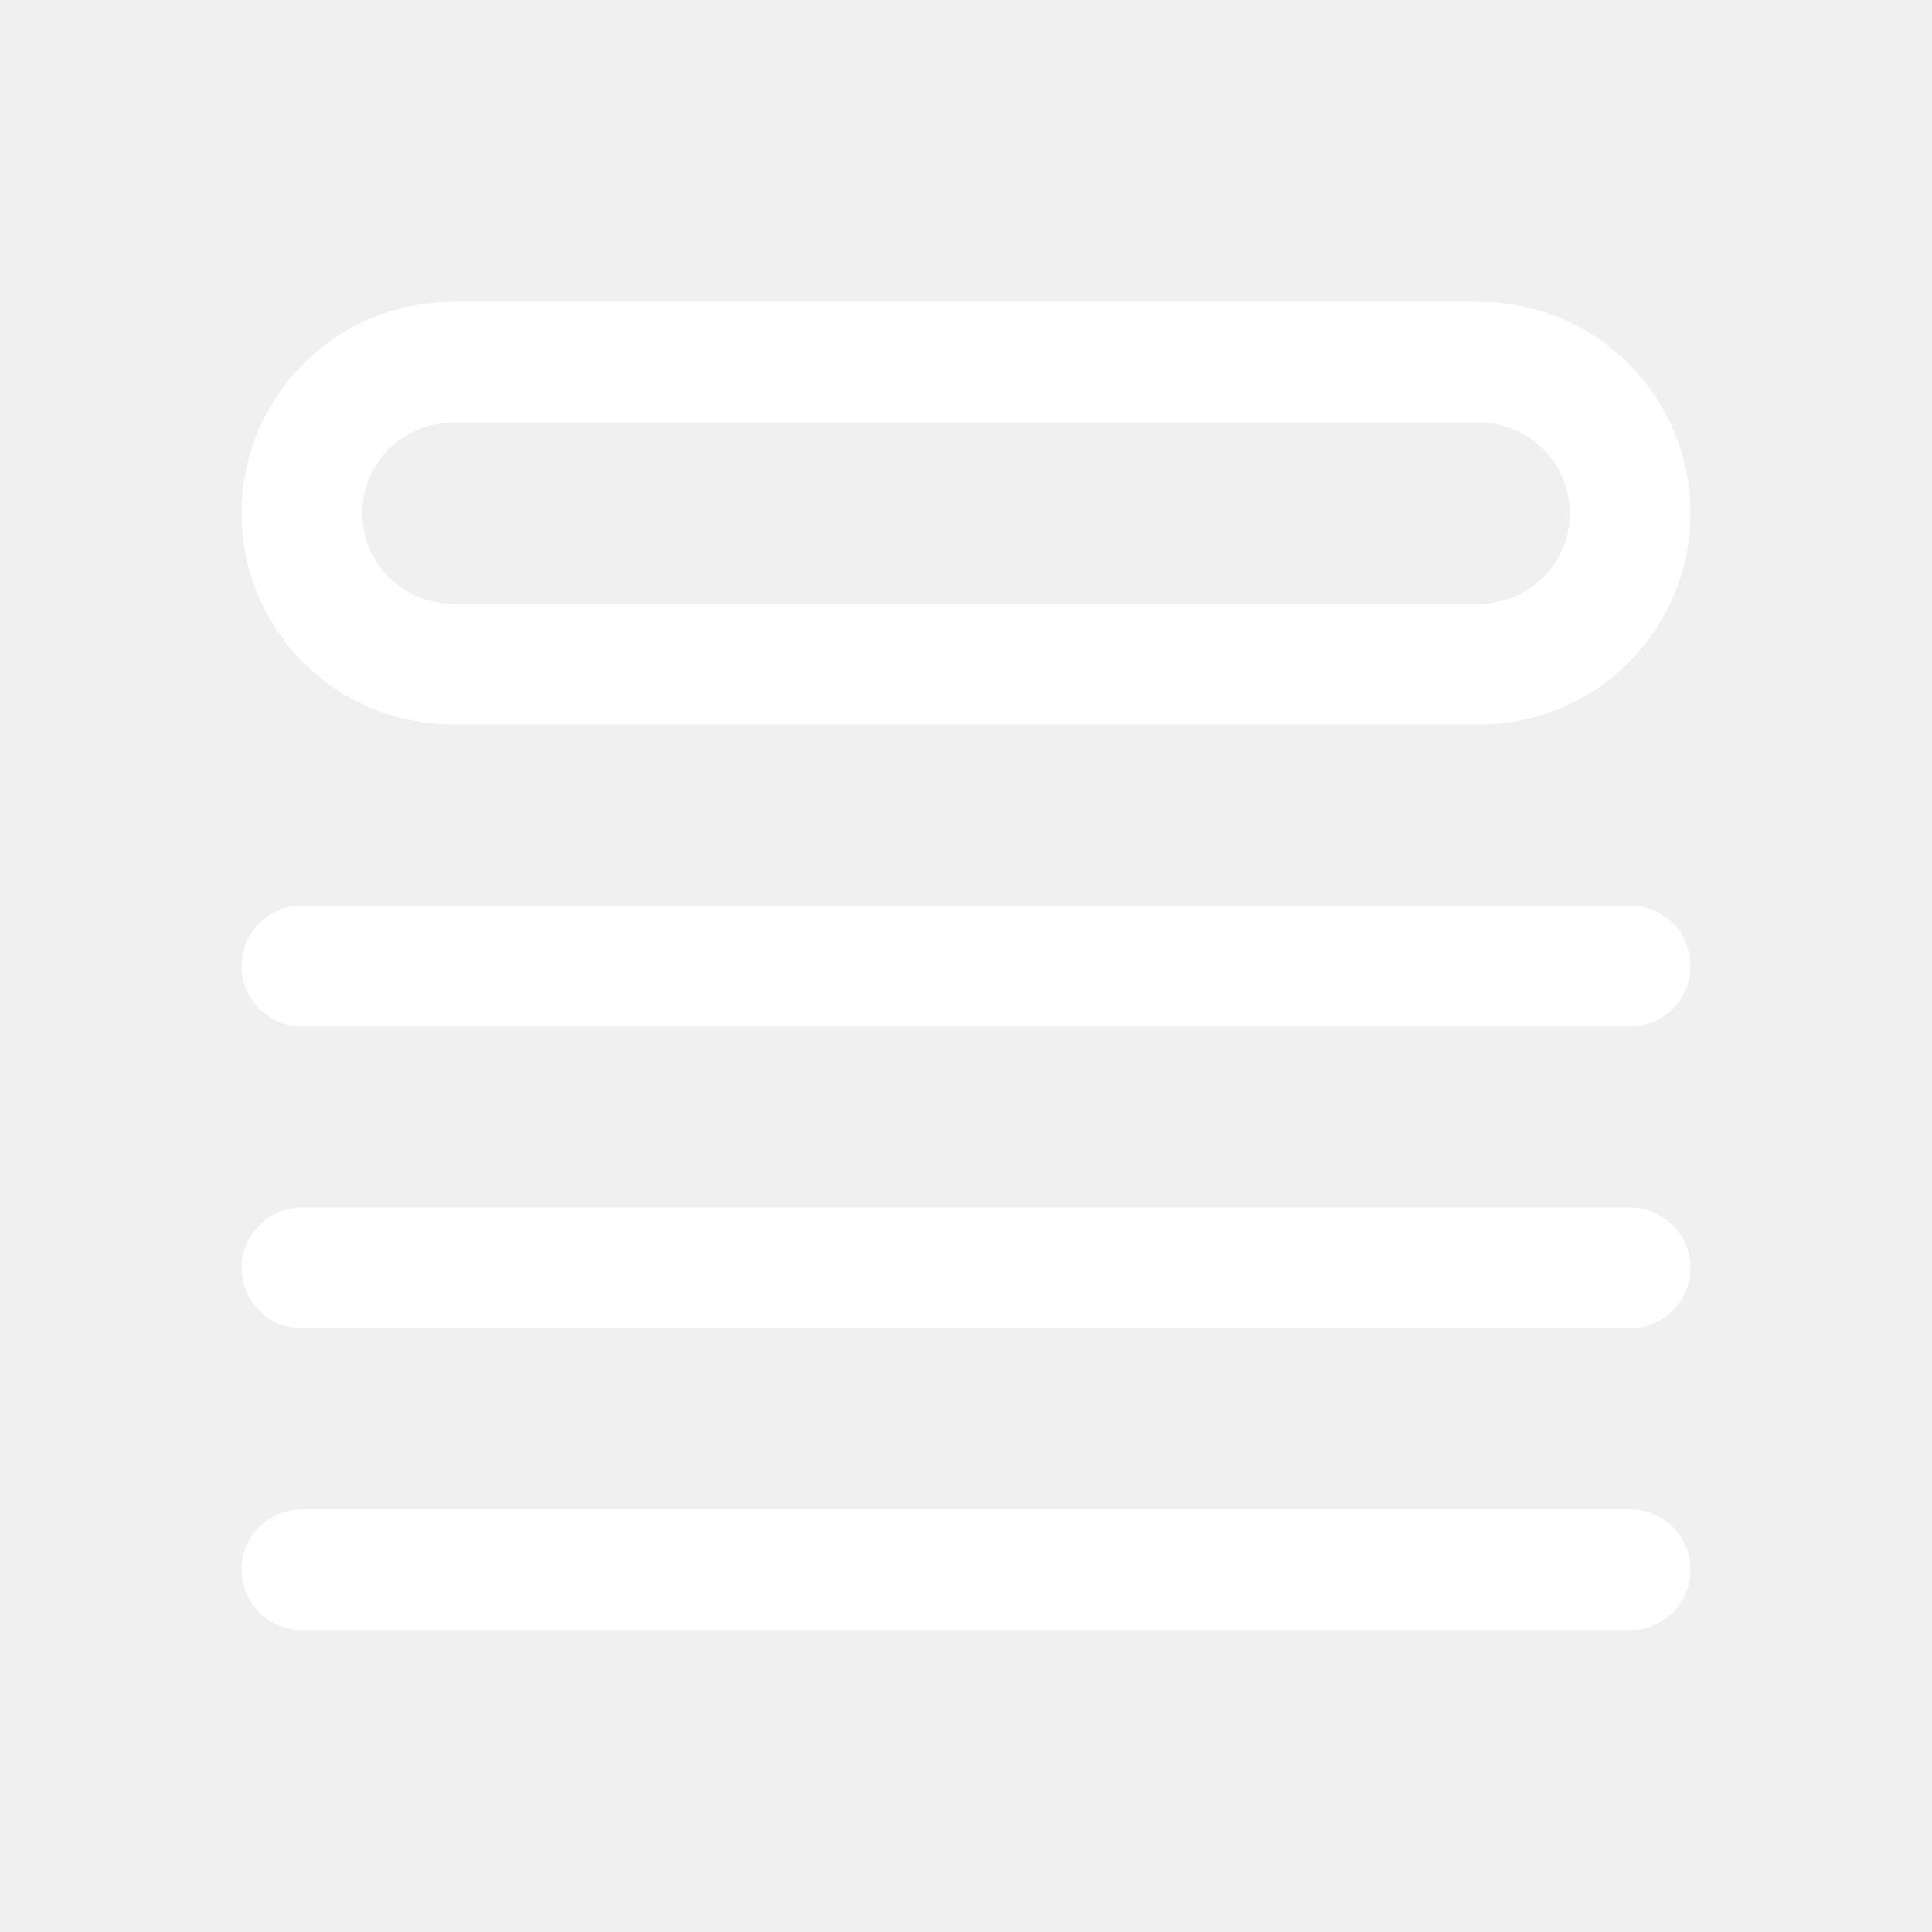
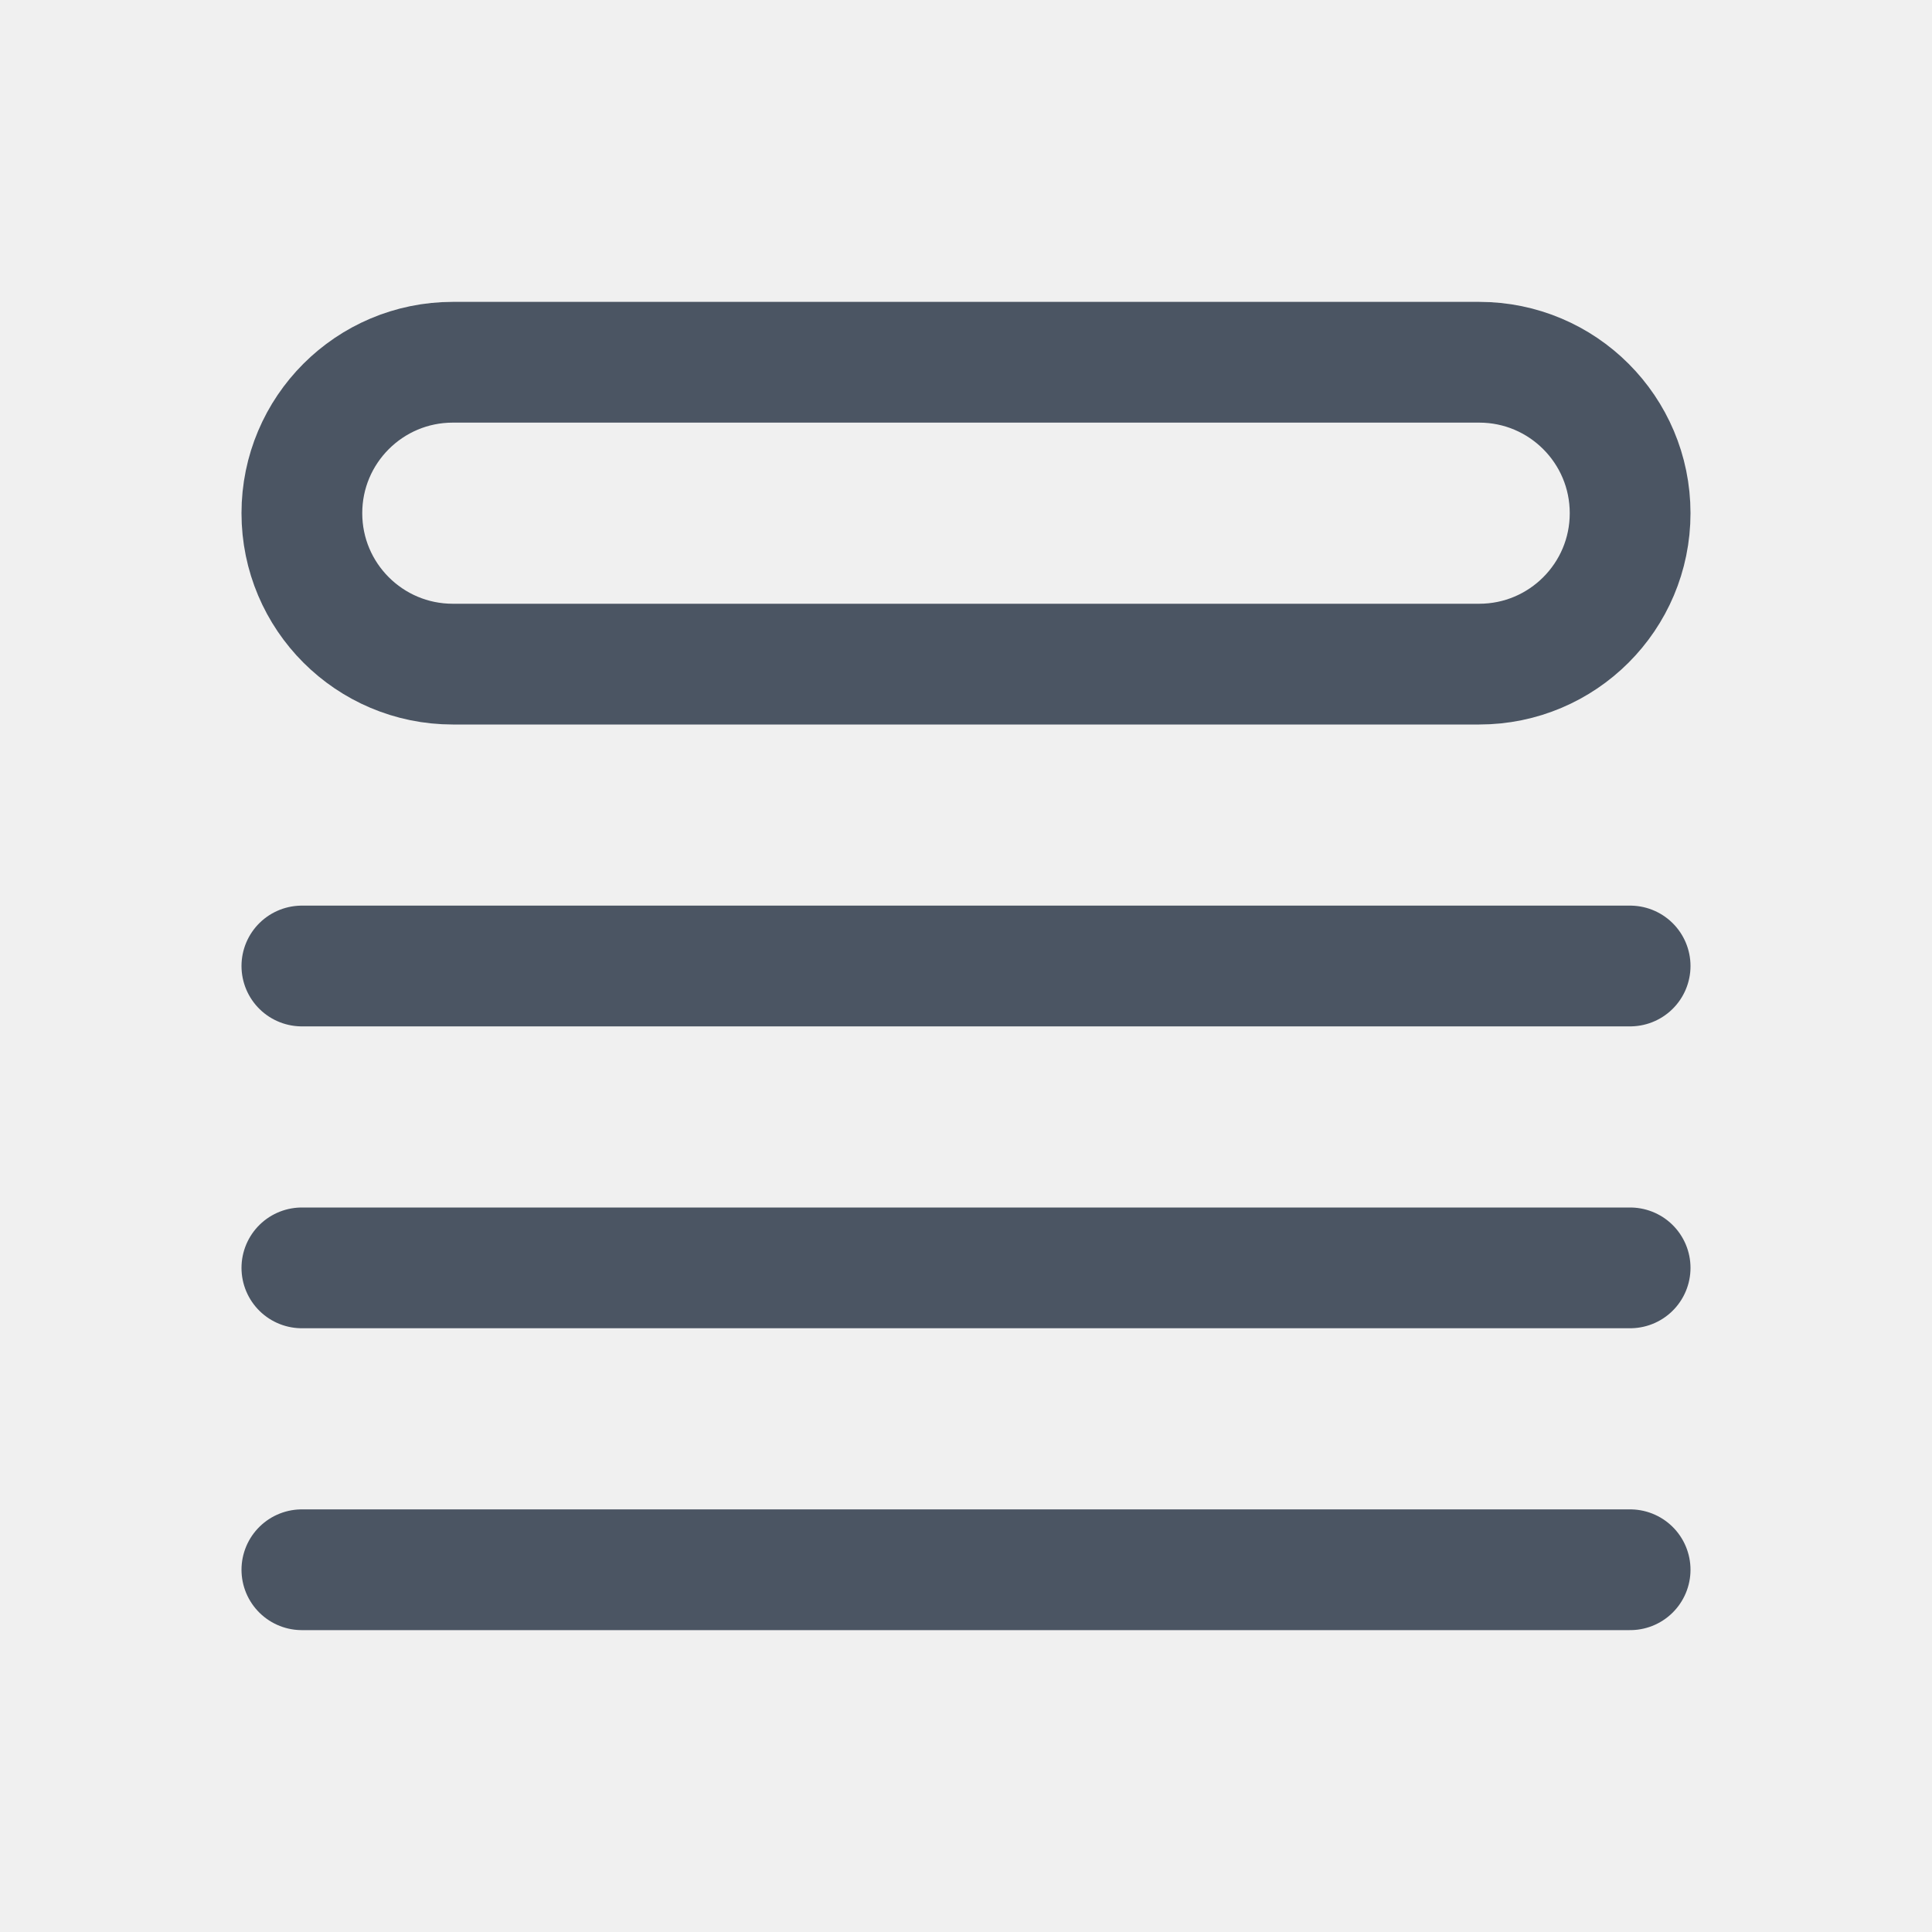
- <svg xmlns="http://www.w3.org/2000/svg" fill="none" viewBox="0 0 24 24" stroke-width="1.5" stroke="#fff" class="size-6">
+ <svg xmlns="http://www.w3.org/2000/svg" fill="none" viewBox="0 0 24 24" stroke-width="1.5" stroke="#4B5563" class="size-6">
  <path stroke-linecap="round" stroke-linejoin="round" d="M3.75 12h16.5m-16.5 3.75h16.5M3.75 19.5h16.5M5.625 4.5h12.75a1.875 1.875 0 0 1 0 3.75H5.625a1.875 1.875 0 0 1 0-3.75Z" />
</svg>
